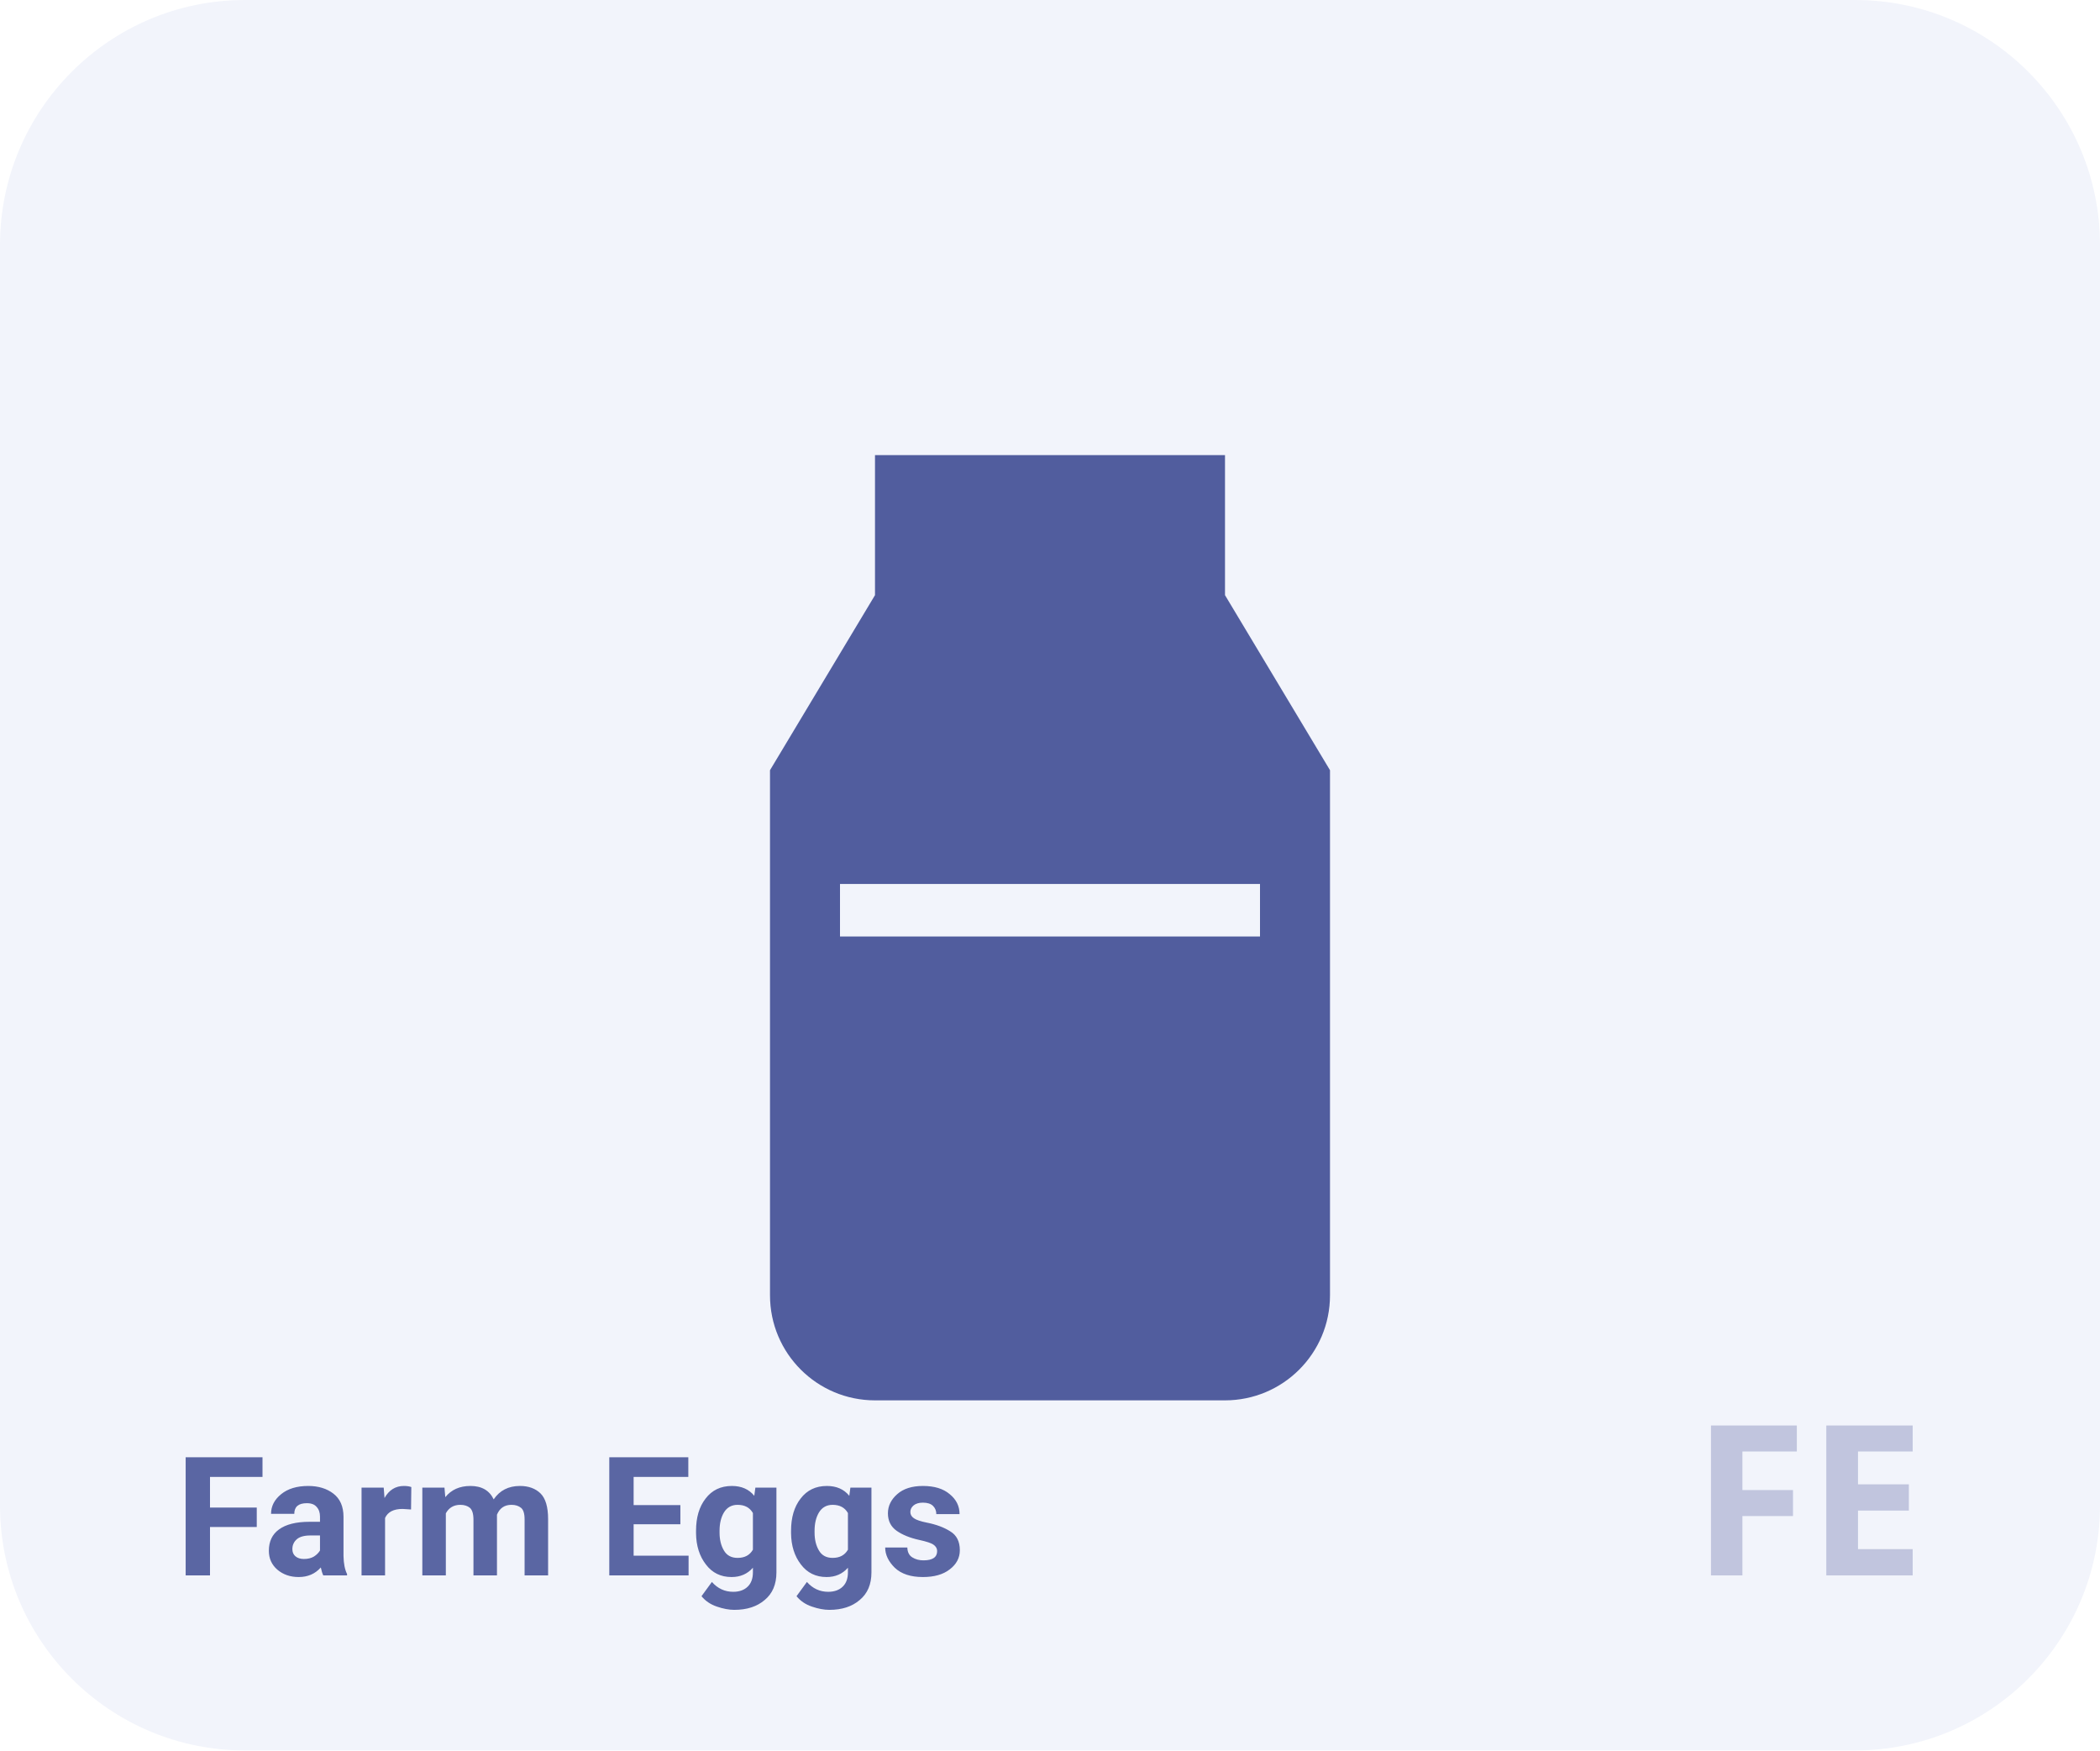
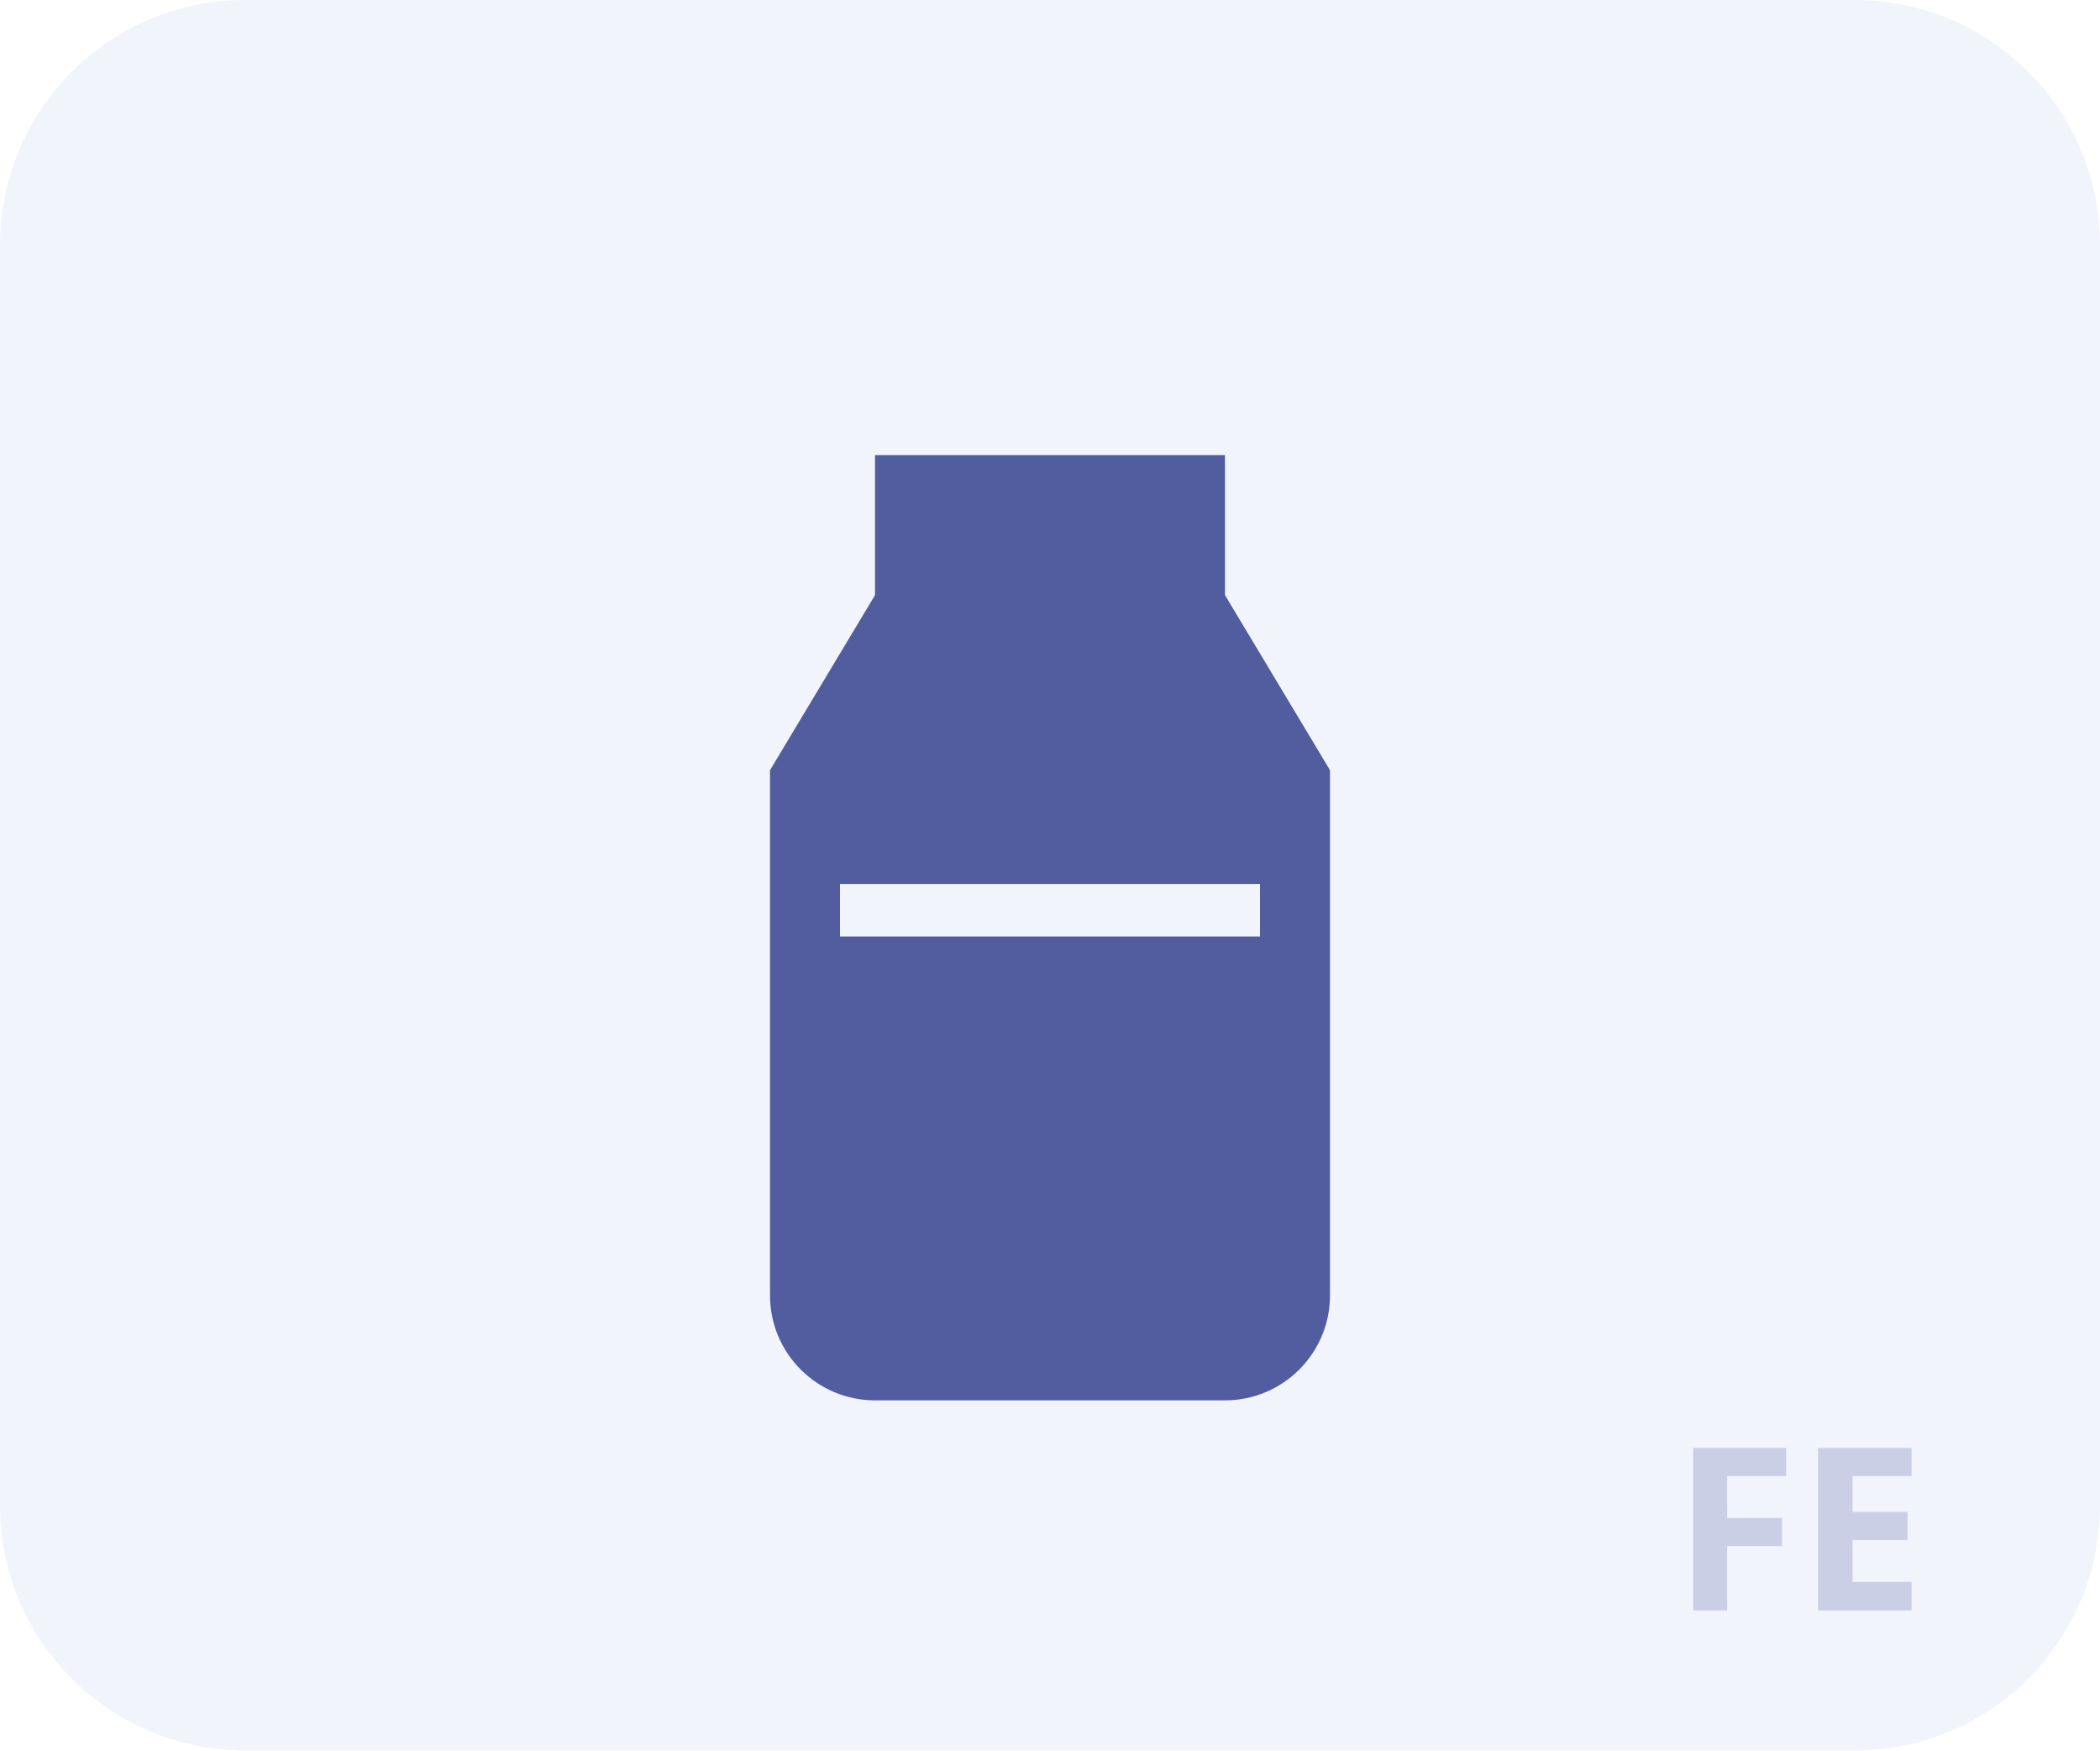
<svg xmlns="http://www.w3.org/2000/svg" viewBox="0 0 120 100" role="img" aria-label="Farm Eggs">
  <rect width="120" height="100" rx="14" fill="#f2f4fb" />
  <g transform="translate(4 2)">
    <path d="M46 24h20v8l6 10v30a6 6 0 0 1-6 6H46a6 6 0 0 1-6-6V42l6-10z" fill="#3f4d94" opacity=".9" />
    <path d="M44 50h24" stroke="#f2f4fb" stroke-width="3" />
  </g>
-   <text x="10" y="90" font-family="system-ui,-apple-system,Segoe UI,Roboto,sans-serif" font-size="9.5" font-weight="600" fill="#3f4d94" opacity=".85">Farm Eggs</text>
  <text x="110" y="16" text-anchor="end" font-family="system-ui,sans-serif" font-size="8.5" fill="#3f4d94" opacity=".65" />
-   <text x="110" y="90" text-anchor="end" font-family="system-ui,sans-serif" font-size="12" font-weight="700" fill="#3f4d94" opacity=".28">FE</text>
+   <text x="110" y="92" text-anchor="end" font-family="system-ui,sans-serif" font-size="13" font-weight="800" fill="#3f4d94" opacity=".22">FE</text>
</svg>
